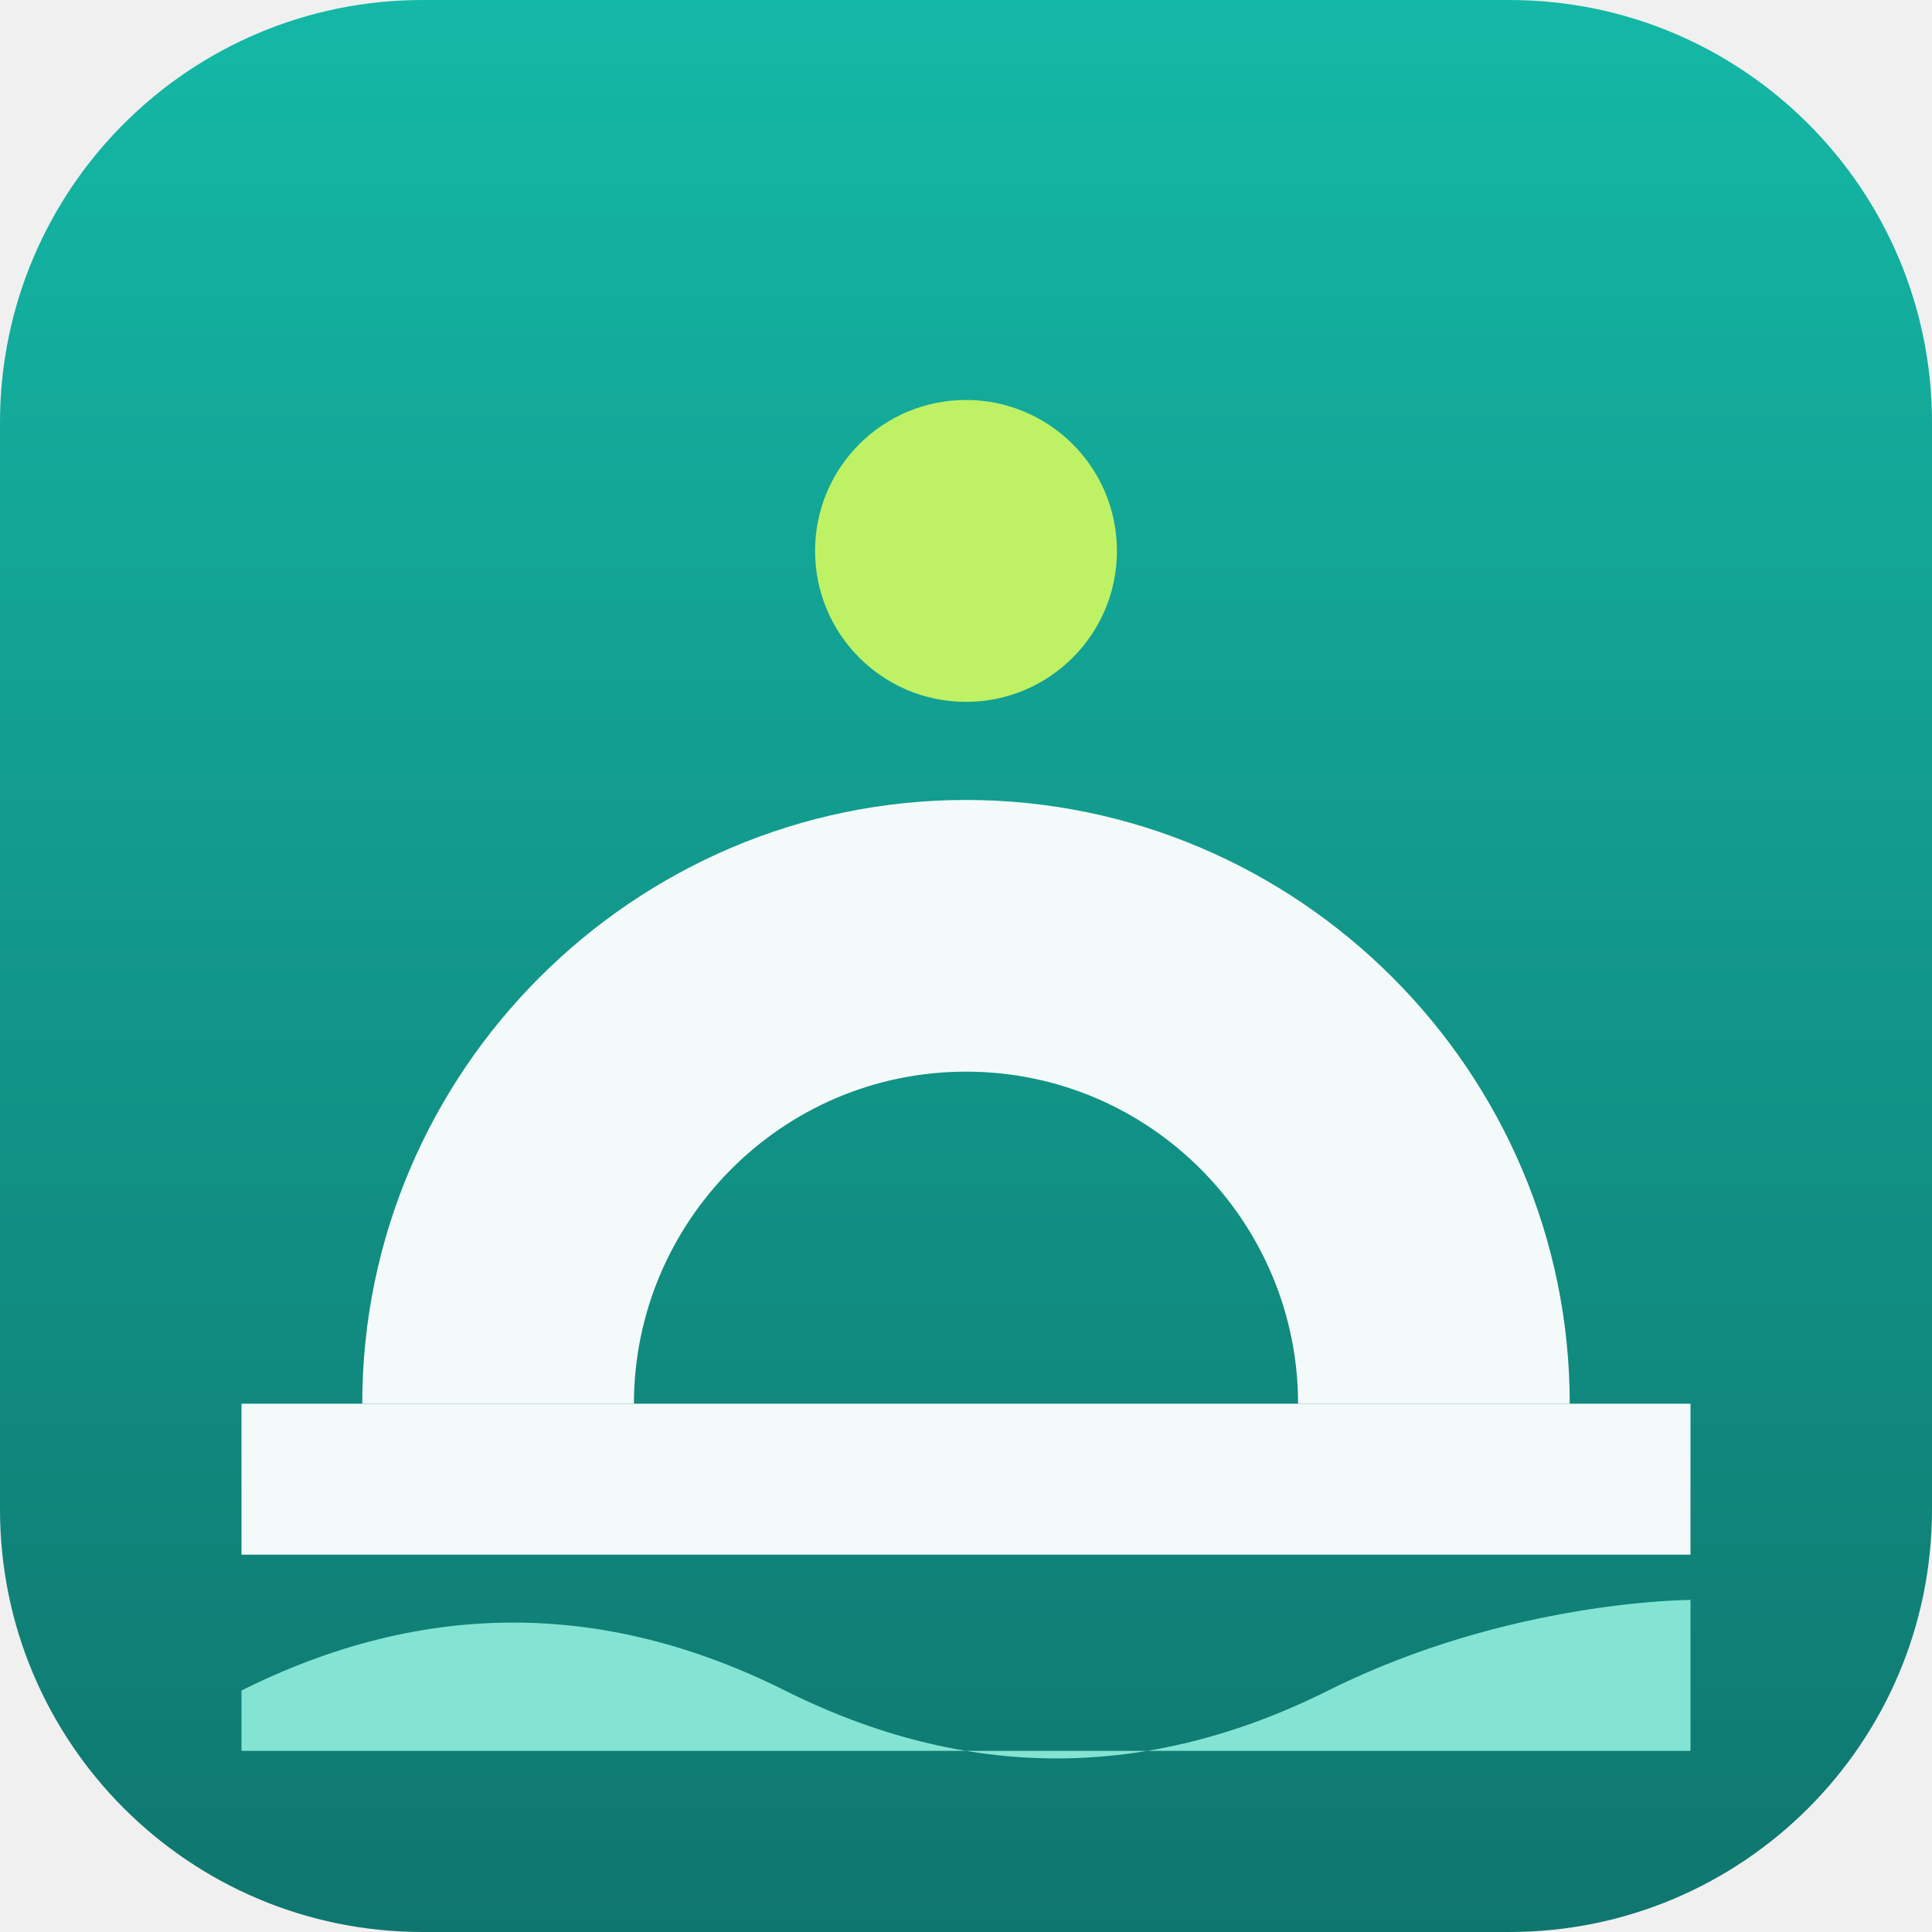
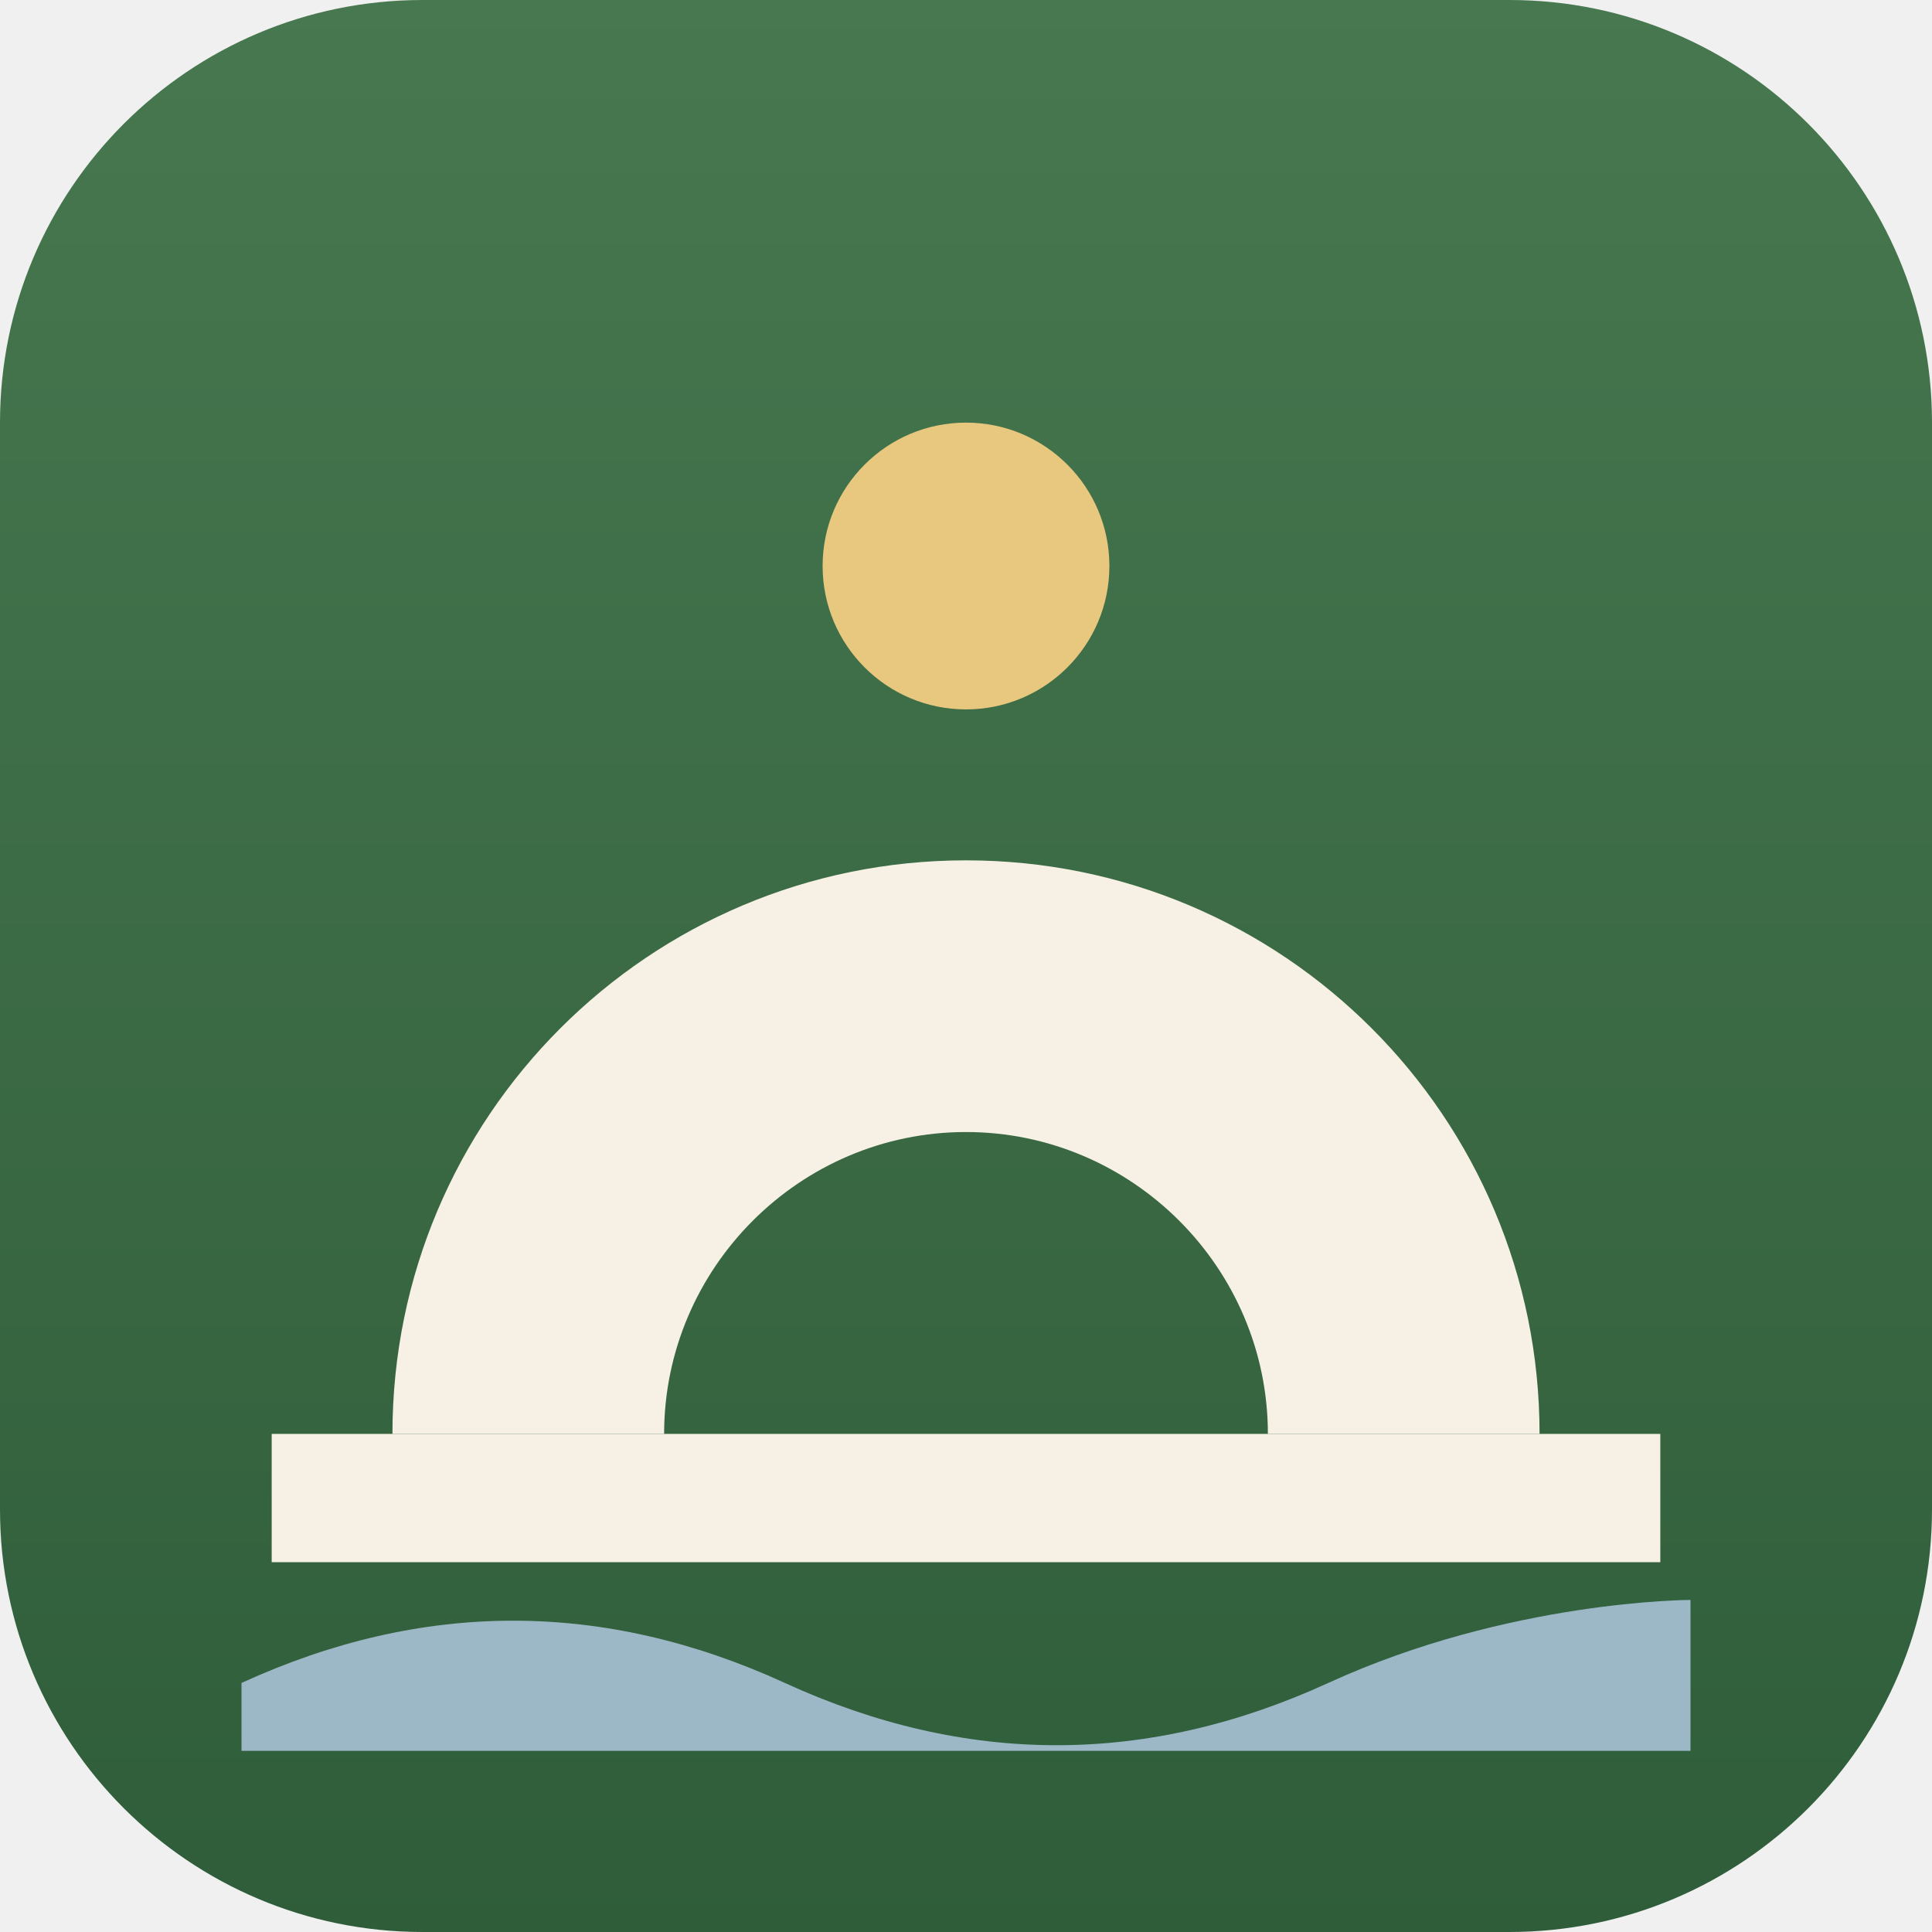
- <svg xmlns="http://www.w3.org/2000/svg" viewBox="0 0 512 512" role="img" aria-label="Ruta Merindades en Familia">
+ <svg xmlns="http://www.w3.org/2000/svg" viewBox="0 0 512 512" role="img" aria-label="Las Merindades en Familia">
  <defs>
    <linearGradient id="g" x1="0" y1="0" x2="0" y2="1">
-       <stop offset="0" stop-color="#14b8a6" />
-       <stop offset="1" stop-color="#0f766e" />
+       <stop offset="0" stop-color="#47784F" />
+       <stop offset="1" stop-color="#2F5D3A" />
    </linearGradient>
  </defs>
  <rect width="512" height="512" rx="112" fill="url(#g)" />
-   <path d="M64 372h384v40H64z" fill="#ffffff" opacity=".95" />
-   <path d="M96 372c0-88 72-160 160-160s160 72 160 160H344c0-48-39-88-88-88s-88 40-88 88z" fill="#ffffff" opacity=".95" />
-   <path d="M64 448c48-24 96-24 144 0s96 24 144 0 96-24 96-24v40H64z" fill="#99f6e4" opacity=".85" />
-   <circle cx="256" cy="146" r="40" fill="#bef264" />
+   <circle cx="256" cy="150" r="38" fill="#E8C77F" />
+   <path d="M72 380h368v34H72z" fill="#F6F1E4" />
+   <path d="M104 380c0-84 68-152 152-152s152 68 152 152h-72c0-44-36-80-80-80s-80 36-80 80z" fill="#F6F1E4" />
+   <path d="M64 446c48-22 96-22 144 0s96 22 144 0 96-22 96-22v40H64z" fill="#9CB8C7" />
</svg>
